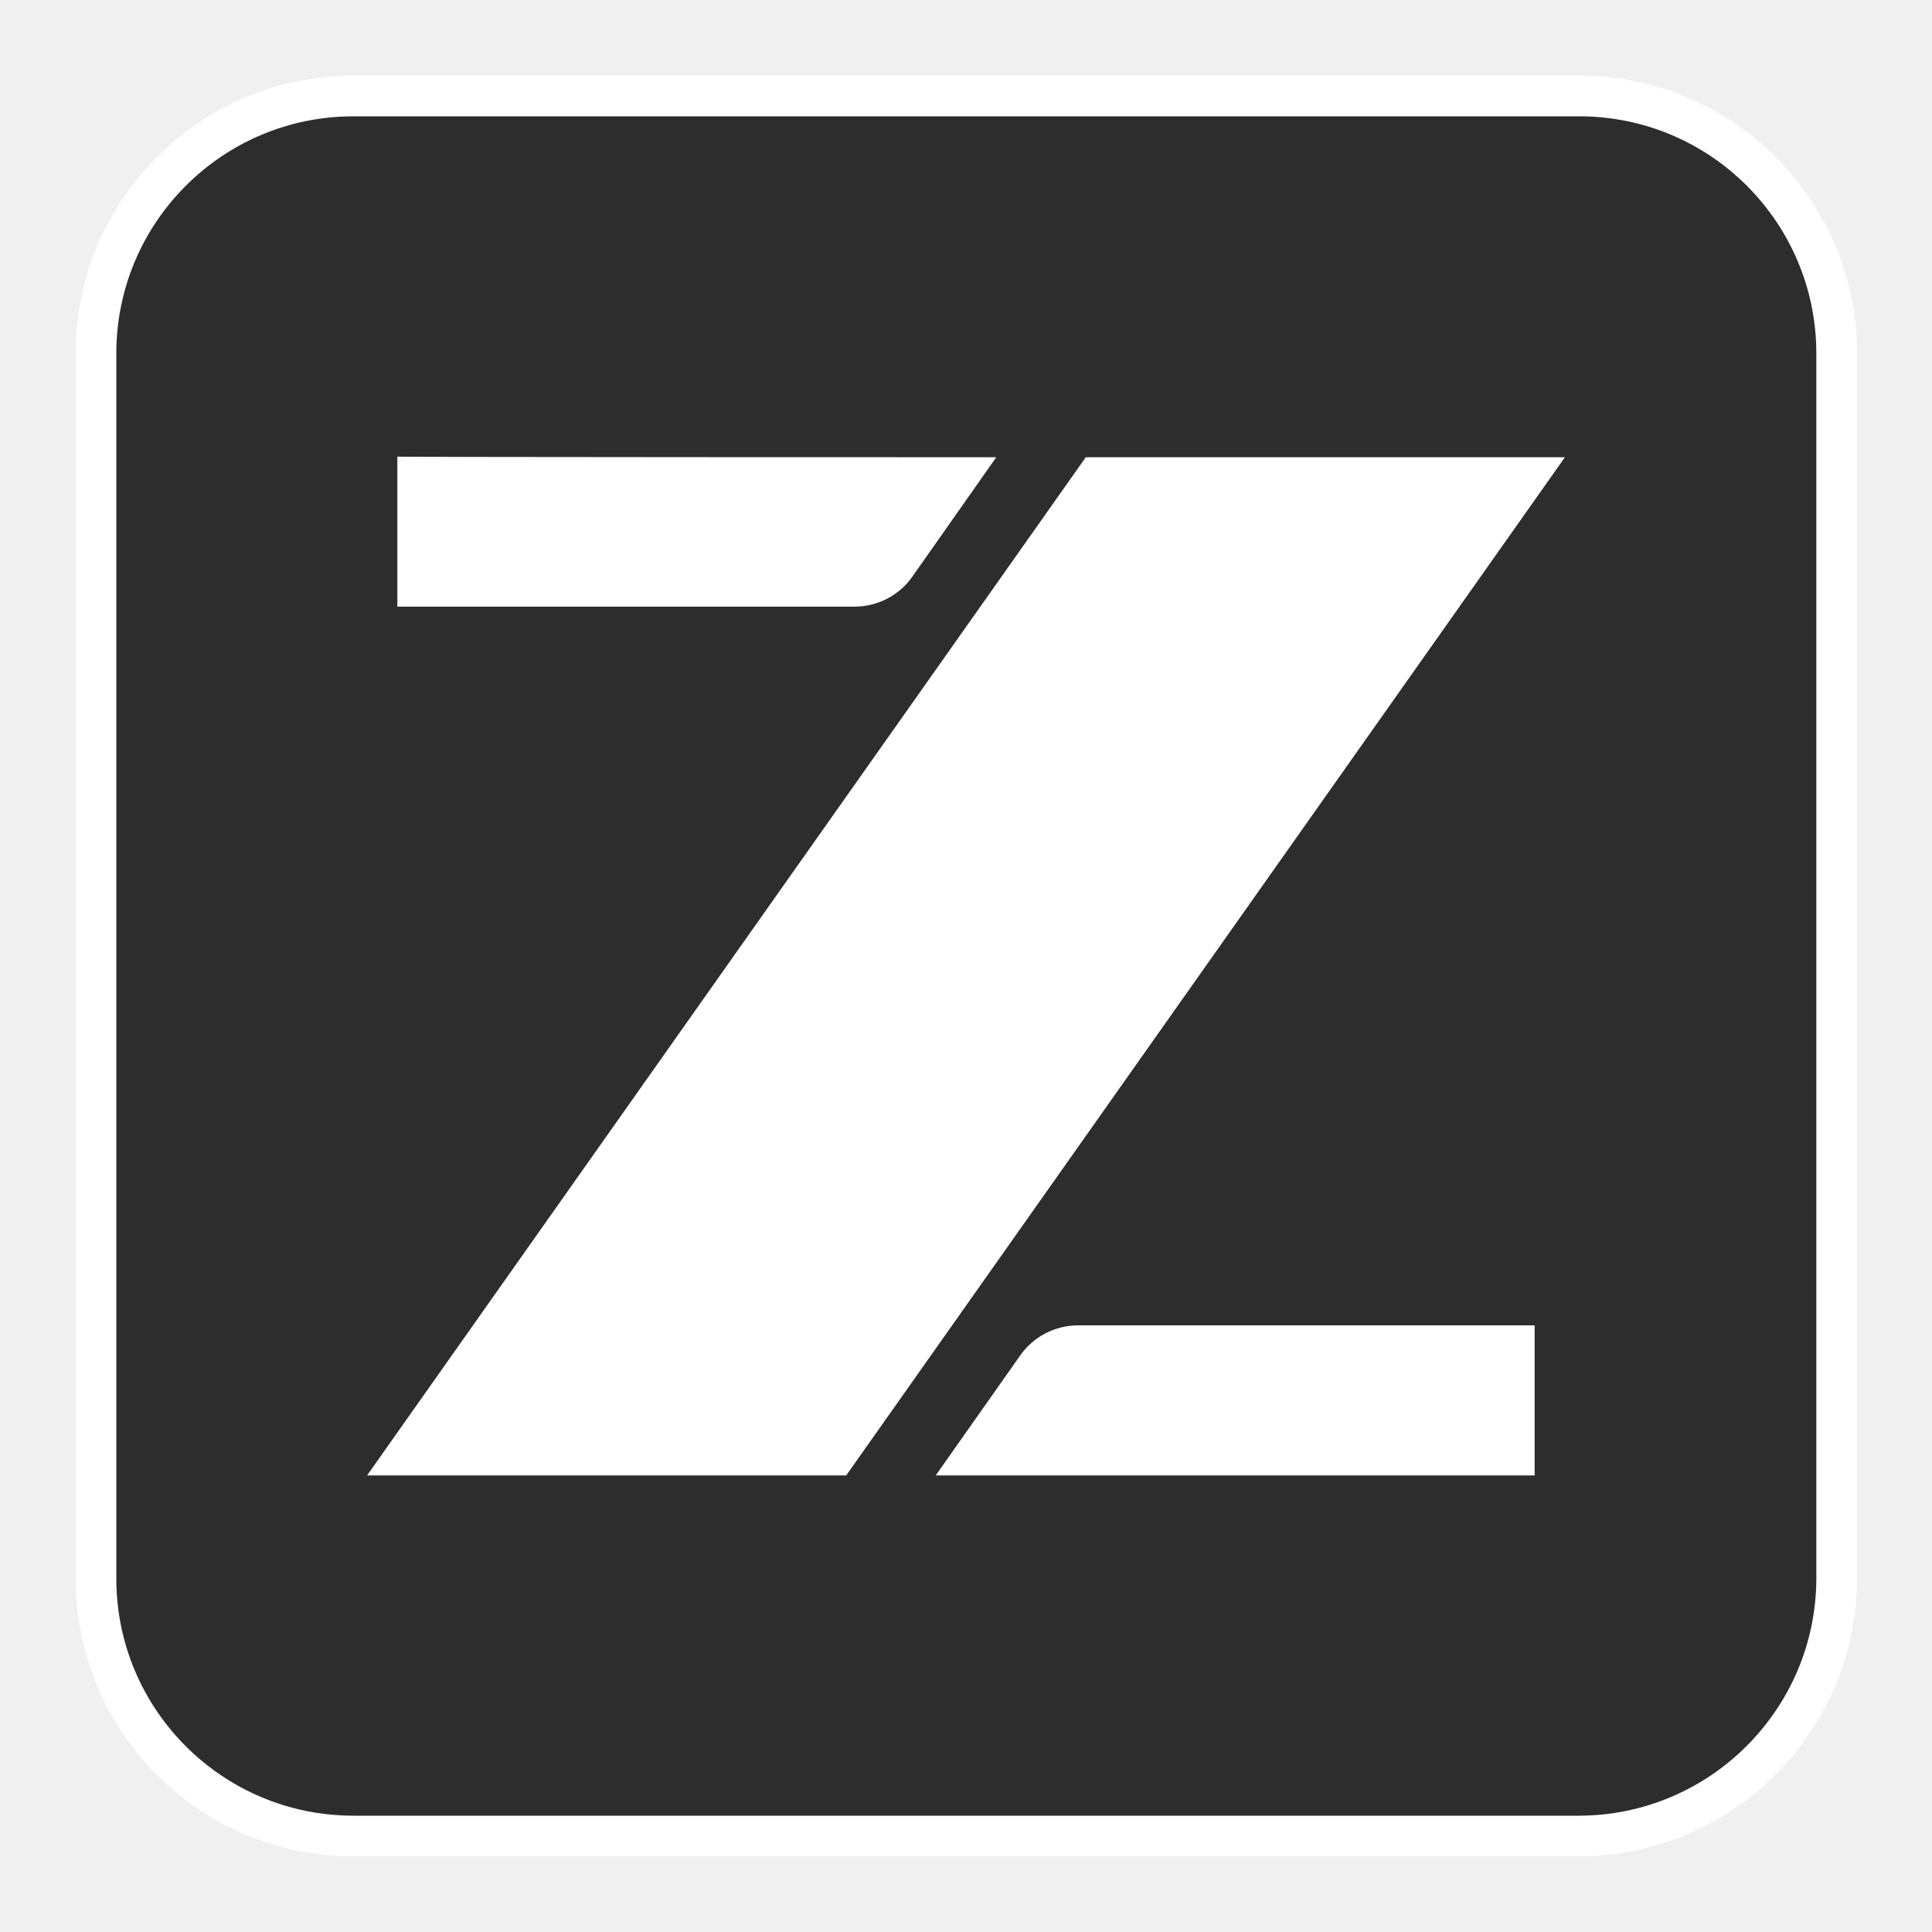
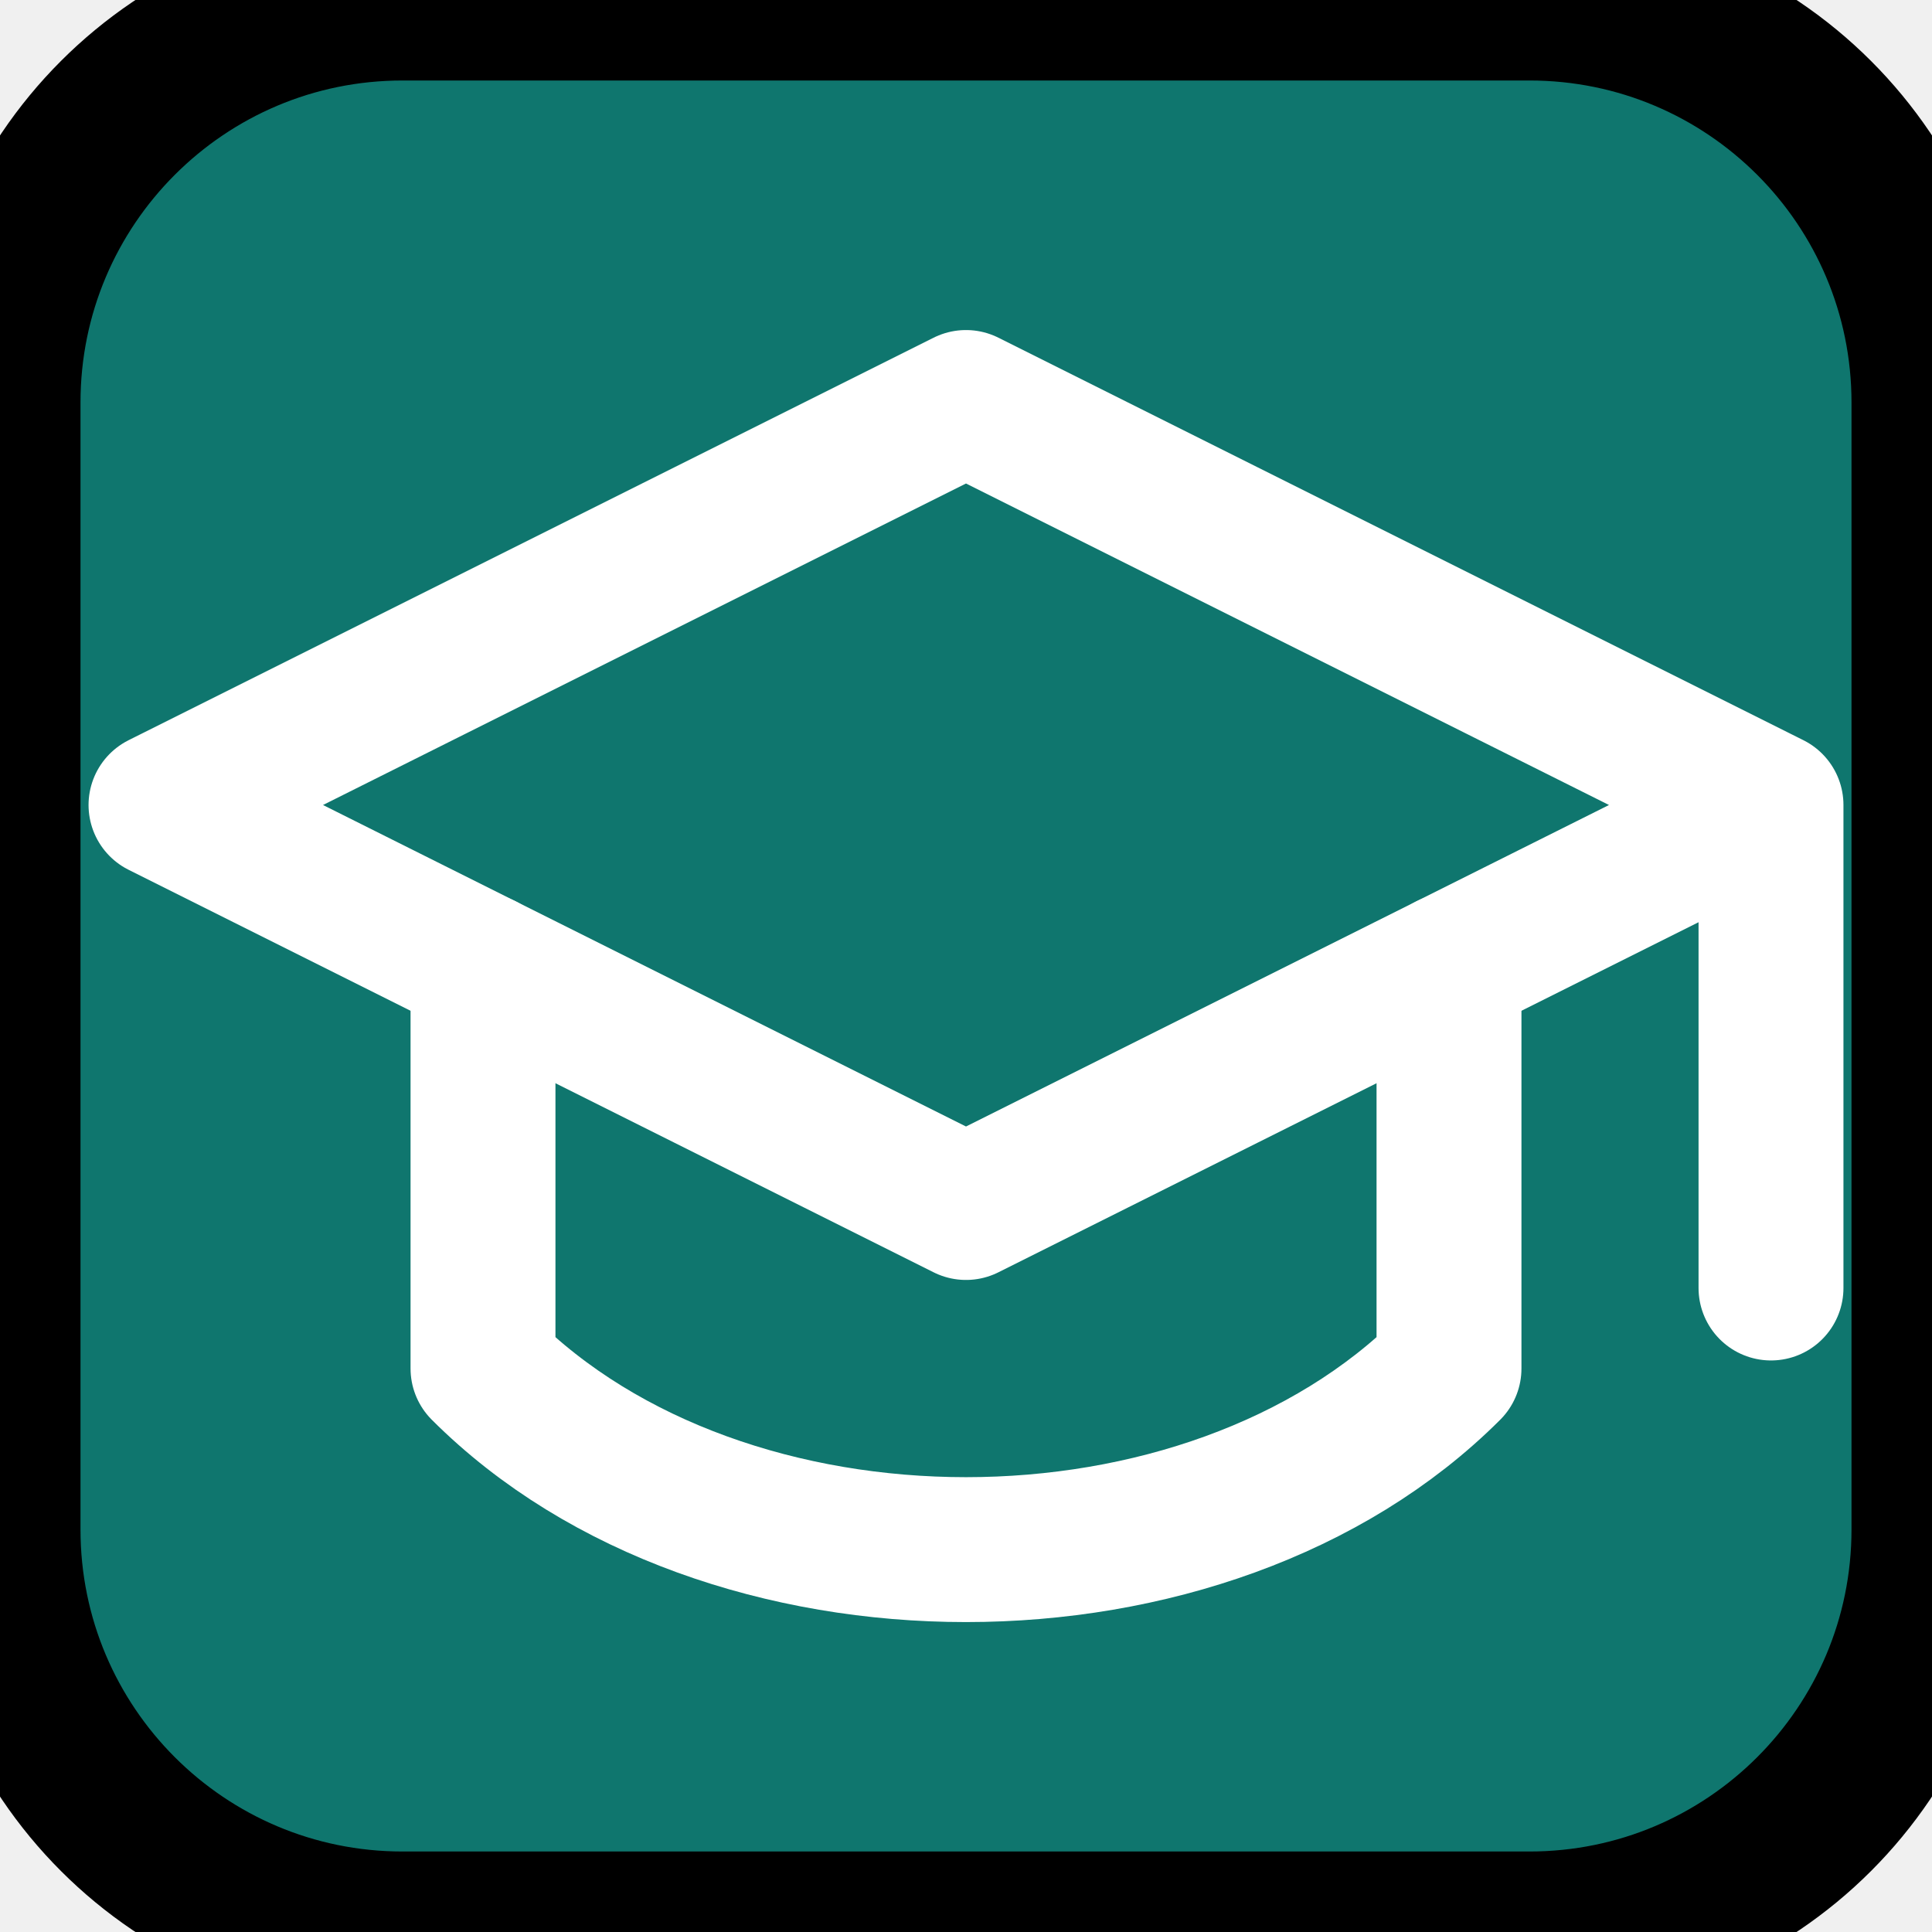
- <svg xmlns="http://www.w3.org/2000/svg" version="1.1" x="0px" y="0px" viewBox="0 0 30 30" style="enable-background:new 0 0 30 30;" xml:space="preserve">
-   <defs>
-     <style type="text/css">
-     .st194{fill:#2D2D2D;stroke:#FFFFFF;stroke-width:0.632;stroke-miterlimit:10;}
-     .st23{fill:#FFFFFF;}
- 
-     .z-breathe {
-       animation: breathe 2.5s ease-in-out infinite;
-     }
- 
-     @keyframes breathe {
-       0%, 100% { opacity: 0.7; }
-       50% { opacity: 1; }
-     }
-   </style>
-   </defs>
-   <g>
-     <path class="st194" d="M24.51,28.51H5.49c-2.21,0-4-1.79-4-4V5.49c0-2.21,1.79-4,4-4h19.03c2.21,0,4,1.79,4,4v19.03     C28.51,26.72,26.72,28.51,24.51,28.51z" />
-     <g class="z-breathe">
-       <path class="st23" d="M15.47,7.1l-1.3,1.85c-0.2,0.29-0.54,0.47-0.9,0.47h-7.1V7.09C6.16,7.1,15.47,7.1,15.47,7.1z" />
-       <polygon class="st23" points="24.3,7.1 13.14,22.91 5.7,22.91 16.86,7.1" />
-       <path class="st23" d="M14.53,22.91l1.31-1.86c0.2-0.29,0.54-0.47,0.9-0.47h7.09v2.33H14.53z" />
-     </g>
-   </g>
+ <svg xmlns="http://www.w3.org/2000/svg" viewBox="0 0 24 24" fill="none" stroke="currentColor" stroke-width="2" stroke-linecap="round" stroke-linejoin="round">
+   <rect width="24" height="24" rx="5" fill="#0f766e" />
+   <path d="M22 10v6M2 10l10-5 10 5-10 5z" stroke="white" stroke-width="1.8" fill="none" />
+   <path d="M6 12v5c3 3 9 3 12 0v-5" stroke="white" stroke-width="1.8" fill="none" />
</svg>
